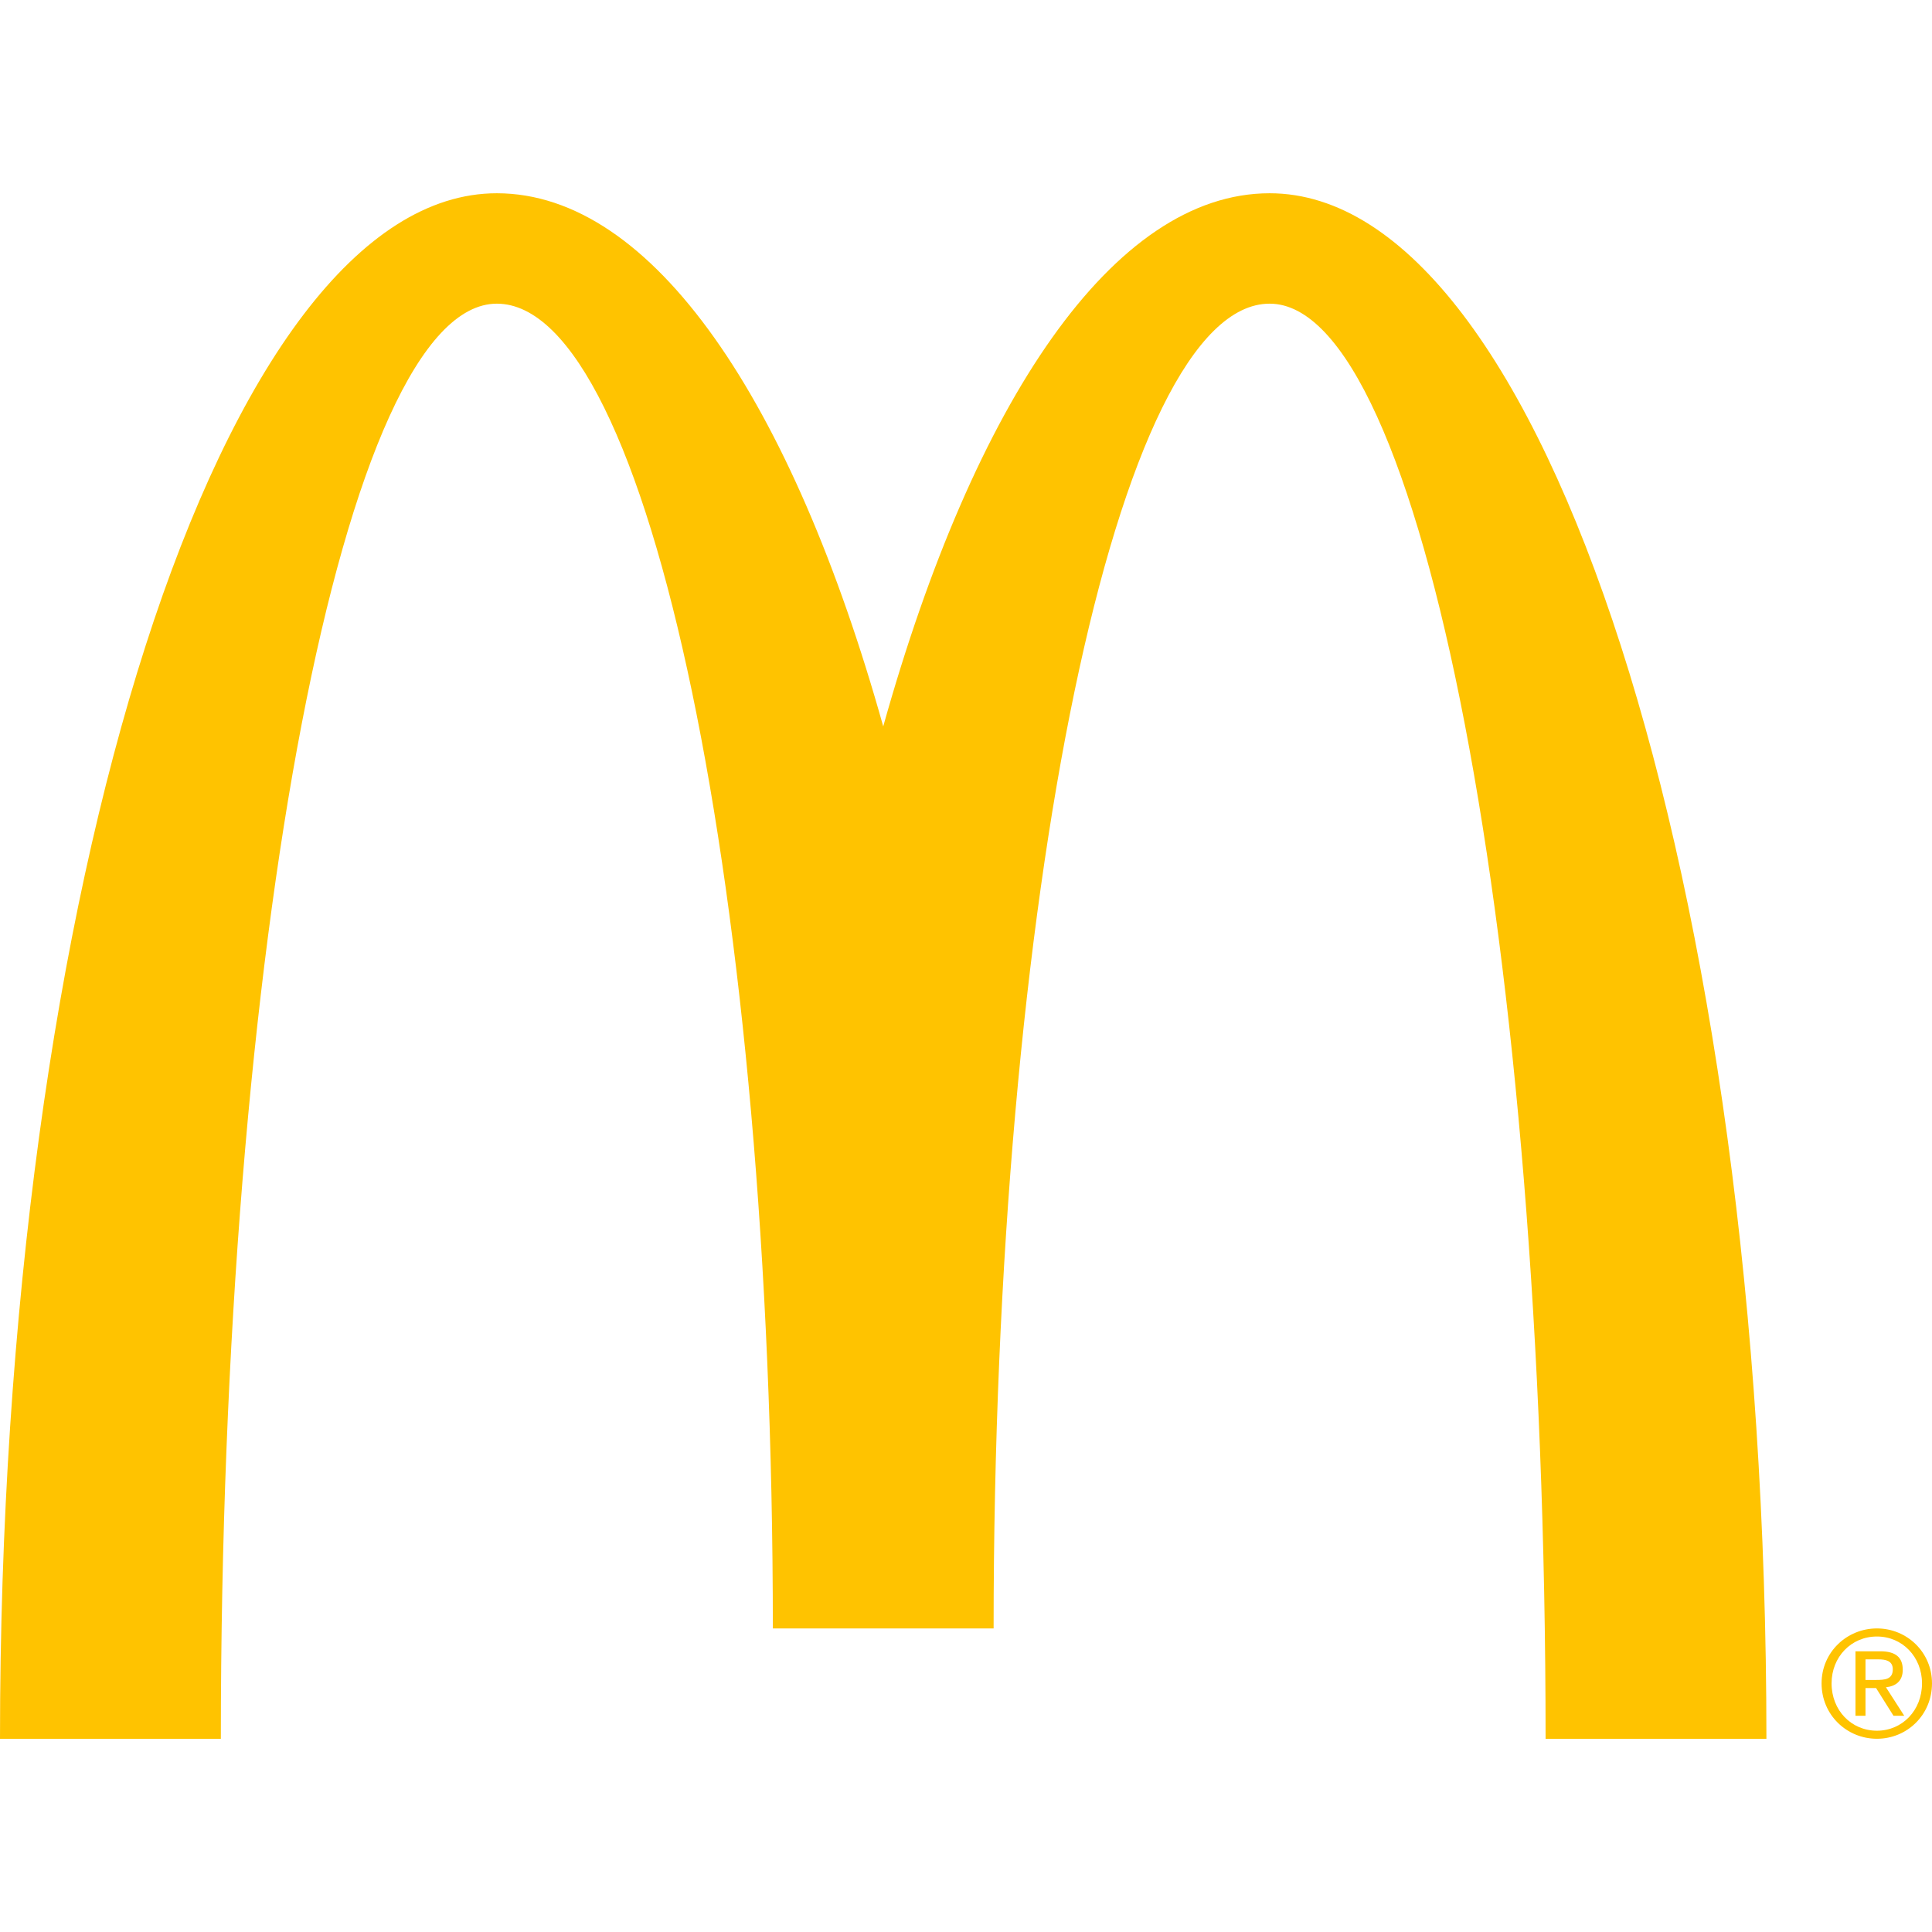
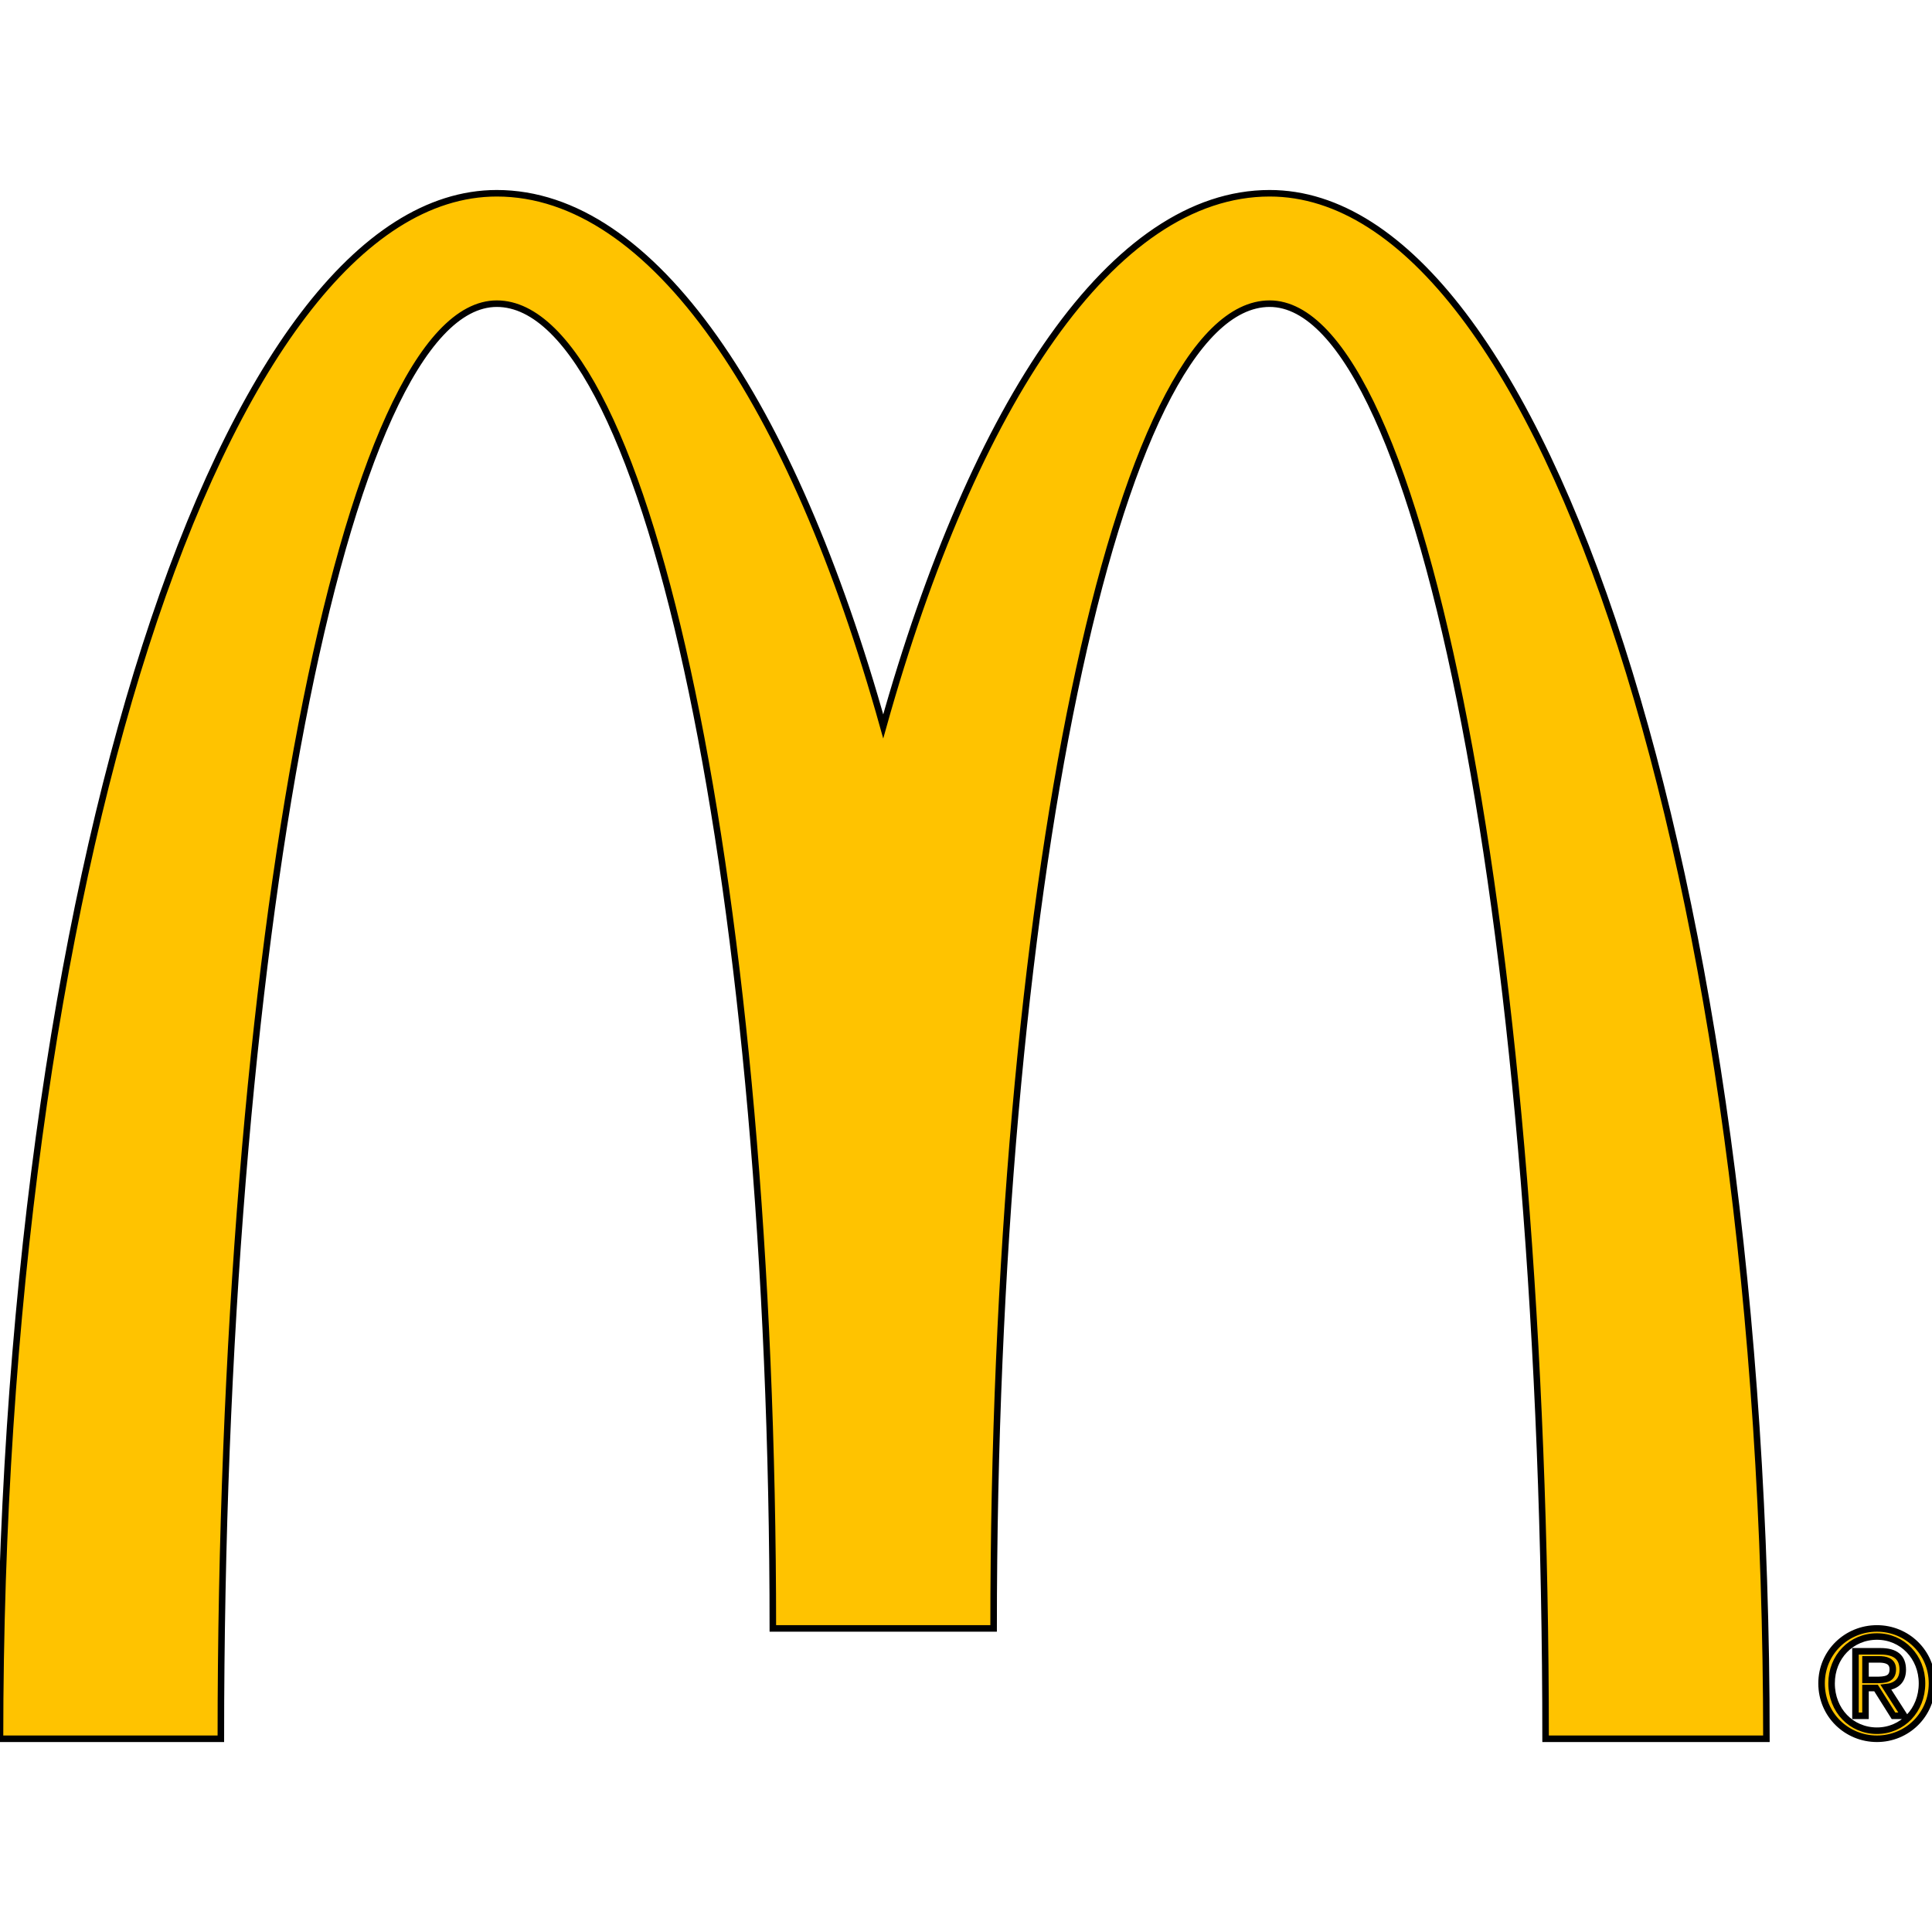
- <svg xmlns="http://www.w3.org/2000/svg" width="800px" height="800px" viewBox="2.096 -27.722 295.809 295.809">
+ <svg xmlns="http://www.w3.org/2000/svg" width="800px" height="800px" viewBox="2.096 -27.722 295.809 295.809" stroke="black">
  <path d="M196.489 18.773c23.334 0 42.253 98.376 42.253 219.73h33.81c0-130.692-34.059-236.635-76.062-236.635-23.899 0-45.221 31.84-59.163 81.629-13.939-49.789-35.268-81.629-59.165-81.629-42.003 0-76.066 105.943-76.066 236.635H35.91c0-121.354 18.921-219.73 42.252-219.73 23.338 0 42.264 90.809 42.264 202.834h33.802c.001-112.025 18.921-202.834 42.261-202.834M289.475 221.607c4.586 0 8.43 3.631 8.43 8.408 0 4.853-3.844 8.486-8.43 8.486-4.602 0-8.478-3.635-8.478-8.486 0-4.777 3.876-8.408 8.478-8.408m0 15.661c3.884 0 6.9-3.121 6.9-7.25 0-4.057-3.018-7.174-6.9-7.174-3.932 0-6.945 3.117-6.945 7.174-.001 4.128 3.013 7.25 6.945 7.25zm-3.287-12.159h3.809c2.331 0 3.43.928 3.43 2.82 0 1.785-1.114 2.531-2.574 2.686l2.804 4.367h-1.646l-2.672-4.248h-1.616v4.248h-1.533l-.002-9.873zm1.534 4.386h1.597c1.345 0 2.584-.067 2.584-1.632 0-1.313-1.124-1.519-2.157-1.519h-2.022l-.002 3.151z" fill="#ffc300" />
</svg>
